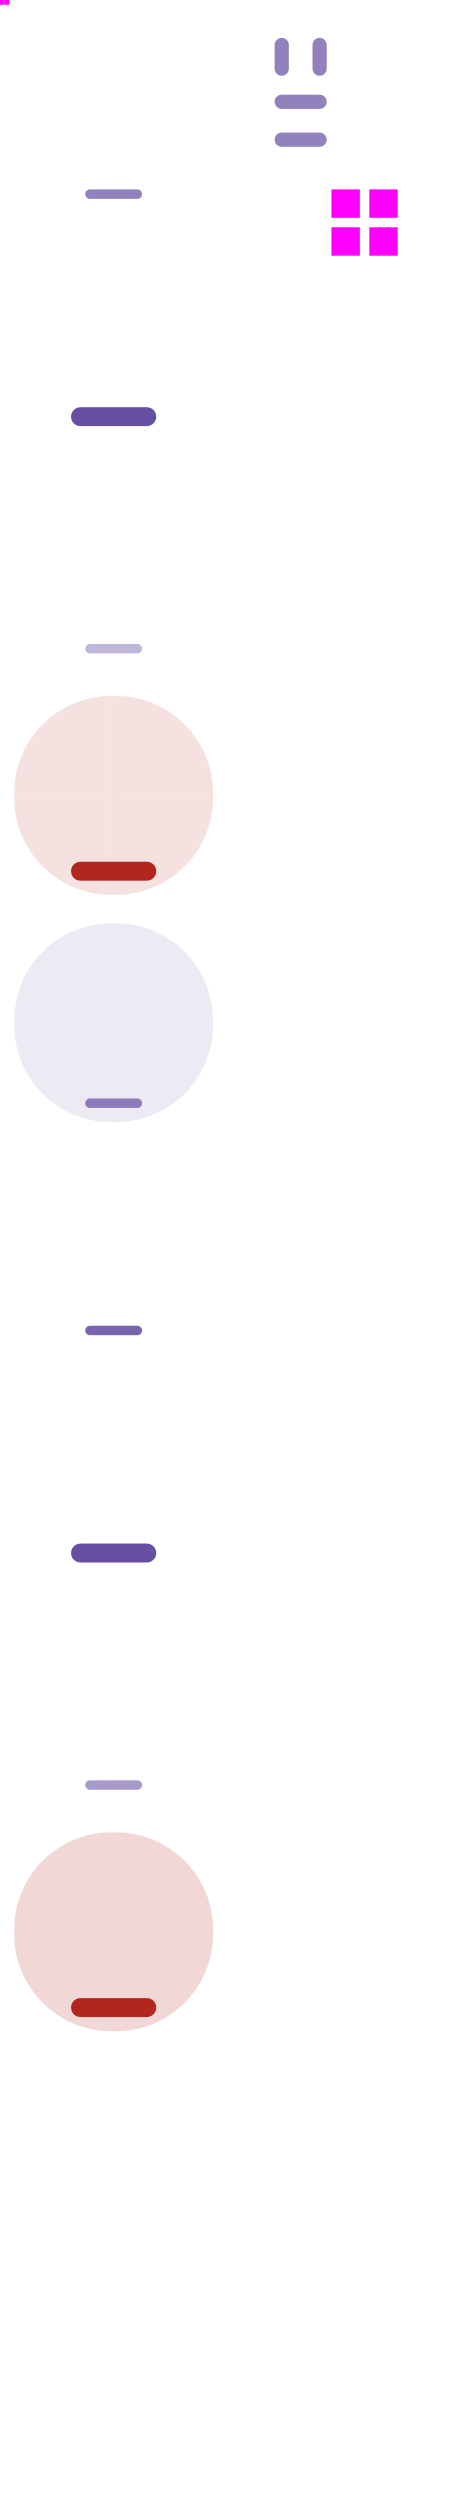
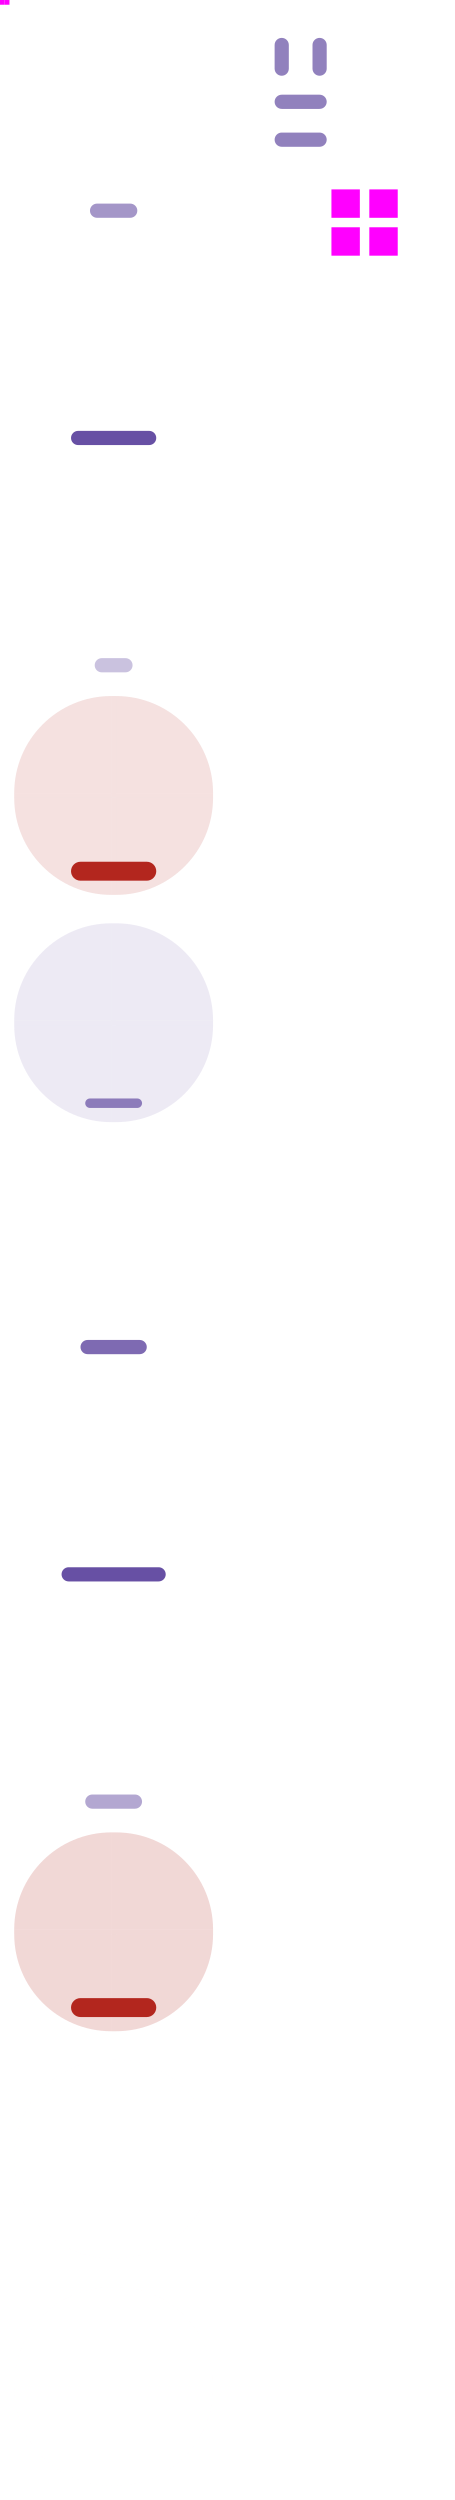
<svg xmlns="http://www.w3.org/2000/svg" width="96" height="528" viewBox="0 0 96 528">
  <style id="current-color-scheme" type="text/css">
    .ColorScheme-Text { color: #1c1b1f; }
    .ColorScheme-Background { color: #fffbfe; }
    .ColorScheme-ButtonFocus { color: #6750a4; }
    .ColorScheme-NeutralText { color: #b3261e; }
  </style>
-   <g class="ColorScheme-Background" fill="currentColor">
-     <rect id="normal-center" x="23.5" y="23.5" width="1" height="1" opacity="0" />
-     <rect id="normal-top" x="23.5" y="3" width="1" height="20.5" opacity="0" />
-     <rect id="normal-left" x="3" y="23.5" width="20.5" height="1" opacity="0" />
-     <rect id="normal-right" x="24.5" y="23.5" width="20.5" height="1" opacity="0" />
-     <path id="normal-topleft" d="M23.5 3A20.5 20.5 0 0 0 3 23.5H23.5Z" opacity="0" />
-     <path id="normal-topright" d="M24.5 3A20.5 20.5 0 0 1 45 23.5H24.5Z" opacity="0" />
-     <path id="normal-bottomleft" d="M3 24.5A20.5 20.5 0 0 0 23.5 45V24.5Z" opacity="0" />
-     <path id="normal-bottomright" d="M24.5 24.5V45A20.5 20.5 0 0 0 45 24.5Z" opacity="0" />
-     <rect id="normal-bottom" x="23.5" y="24.5" width="1" height="20.5" opacity="0" />
+   <g class="ColorScheme-ButtonFocus" fill="currentColor">
+     <rect id="normal-topleft" x="0" y="0" width="19" height="1" opacity="0" />
+     <rect id="normal-top" x="19" y="0" width="10" height="1" opacity="0" />
+     <rect id="normal-topright" x="29" y="0" width="19" height="1" opacity="0" />
+     <rect id="normal-left" x="0" y="1" width="19" height="40" opacity="0" />
+     <rect id="normal-center" x="19" y="1" width="10" height="40" opacity="0" />
+     <rect id="normal-right" x="29" y="1" width="19" height="40" opacity="0" />
+     <rect id="normal-bottomleft" x="0" y="41" width="19" height="7" opacity="0" />
+     <g id="normal-bottom">
+       <rect x="19" y="41" width="10" height="7" opacity="0" />
+       <rect x="19" y="43" width="10" height="3" rx="1.5" opacity="0.6" />
+     </g>
+     <rect id="normal-bottomright" x="29" y="41" width="19" height="7" opacity="0" />
  </g>
-   <g id="normal-indicator" class="ColorScheme-ButtonFocus" fill="currentColor">
-     <rect x="18" y="40" width="12" height="2" rx="1" opacity="0.72" />
+   <g class="ColorScheme-ButtonFocus" fill="currentColor">
+     <rect id="focus-topleft" x="0" y="48" width="15" height="1" opacity="0" />
+     <rect id="focus-top" x="15" y="48" width="18" height="1" opacity="0" />
+     <rect id="focus-topright" x="33" y="48" width="15" height="1" opacity="0" />
+     <rect id="focus-left" x="0" y="49" width="15" height="40" opacity="0" />
+     <rect id="focus-center" x="15" y="49" width="18" height="40" opacity="0" />
+     <rect id="focus-right" x="33" y="49" width="15" height="40" opacity="0" />
+     <rect id="focus-bottomleft" x="0" y="89" width="15" height="7" opacity="0" />
+     <g id="focus-bottom">
+       <rect x="15" y="89" width="18" height="7" opacity="0" />
+       <rect x="15" y="91" width="18" height="3" rx="1.5" opacity="1" />
+     </g>
+     <rect id="focus-bottomright" x="33" y="89" width="15" height="7" opacity="0" />
  </g>
-   <g class="ColorScheme-Background" fill="currentColor">
-     <rect id="focus-center" x="23.5" y="71.5" width="1" height="1" opacity="0" />
-     <rect id="focus-top" x="23.5" y="51" width="1" height="20.5" opacity="0" />
-     <rect id="focus-left" x="3" y="71.5" width="20.5" height="1" opacity="0" />
-     <rect id="focus-right" x="24.5" y="71.5" width="20.5" height="1" opacity="0" />
-     <path id="focus-topleft" d="M23.5 51A20.5 20.5 0 0 0 3 71.5H23.5Z" opacity="0" />
-     <path id="focus-topright" d="M24.5 51A20.5 20.5 0 0 1 45 71.5H24.5Z" opacity="0" />
-     <path id="focus-bottomleft" d="M3 72.5A20.5 20.5 0 0 0 23.5 93V72.5Z" opacity="0" />
-     <path id="focus-bottomright" d="M24.5 72.5V93A20.5 20.5 0 0 0 45 72.5Z" opacity="0" />
-     <rect id="focus-bottom" x="23.5" y="72.5" width="1" height="20.5" opacity="0" />
-   </g>
-   <g id="focus-indicator" class="ColorScheme-ButtonFocus" fill="currentColor">
-     <rect x="15" y="86" width="18" height="4" rx="2" opacity="1" />
-   </g>
-   <g class="ColorScheme-Background" fill="currentColor">
-     <rect id="minimized-center" x="23.5" y="119.5" width="1" height="1" opacity="0" />
-     <rect id="minimized-top" x="23.5" y="99" width="1" height="20.5" opacity="0" />
-     <rect id="minimized-left" x="3" y="119.5" width="20.5" height="1" opacity="0" />
-     <rect id="minimized-right" x="24.5" y="119.5" width="20.5" height="1" opacity="0" />
-     <path id="minimized-topleft" d="M23.5 99A20.5 20.5 0 0 0 3 119.5H23.5Z" opacity="0" />
-     <path id="minimized-topright" d="M24.5 99A20.5 20.5 0 0 1 45 119.5H24.5Z" opacity="0" />
-     <path id="minimized-bottomleft" d="M3 120.5A20.5 20.5 0 0 0 23.5 141V120.5Z" opacity="0" />
-     <path id="minimized-bottomright" d="M24.5 120.5V141A20.5 20.5 0 0 0 45 120.5Z" opacity="0" />
-     <rect id="minimized-bottom" x="23.5" y="120.5" width="1" height="20.5" opacity="0" />
-   </g>
-   <g id="minimized-indicator" class="ColorScheme-ButtonFocus" fill="currentColor">
-     <rect x="18" y="136" width="12" height="2" rx="1" opacity="0.42" />
+   <g class="ColorScheme-ButtonFocus" fill="currentColor">
+     <rect id="minimized-topleft" x="0" y="96" width="20" height="1" opacity="0" />
+     <rect id="minimized-top" x="20" y="96" width="8" height="1" opacity="0" />
+     <rect id="minimized-topright" x="28" y="96" width="20" height="1" opacity="0" />
+     <rect id="minimized-left" x="0" y="97" width="20" height="40" opacity="0" />
+     <rect id="minimized-center" x="20" y="97" width="8" height="40" opacity="0" />
+     <rect id="minimized-right" x="28" y="97" width="20" height="40" opacity="0" />
+     <rect id="minimized-bottomleft" x="0" y="137" width="20" height="7" opacity="0" />
+     <g id="minimized-bottom">
+       <rect x="20" y="137" width="8" height="7" opacity="0" />
+       <rect x="20" y="139" width="8" height="3" rx="1.5" opacity="0.35" />
+     </g>
+     <rect id="minimized-bottomright" x="28" y="137" width="20" height="7" opacity="0" />
  </g>
  <g class="ColorScheme-NeutralText" fill="currentColor">
    <rect id="attention-center" x="23.5" y="167.5" width="1" height="1" opacity="0.14" />
    <rect id="attention-top" x="23.5" y="147" width="1" height="20.5" opacity="0.14" />
    <rect id="attention-left" x="3" y="167.5" width="20.5" height="1" opacity="0.14" />
    <rect id="attention-right" x="24.5" y="167.5" width="20.5" height="1" opacity="0.14" />
    <path id="attention-topleft" d="M23.5 147A20.5 20.5 0 0 0 3 167.5H23.5Z" opacity="0.14" />
    <path id="attention-topright" d="M24.5 147A20.5 20.5 0 0 1 45 167.5H24.5Z" opacity="0.14" />
    <path id="attention-bottomleft" d="M3 168.5A20.5 20.5 0 0 0 23.5 189V168.5Z" opacity="0.14" />
    <path id="attention-bottomright" d="M24.5 168.5V189A20.5 20.5 0 0 0 45 168.5Z" opacity="0.14" />
    <rect id="attention-bottom" x="23.5" y="168.5" width="1" height="20.5" opacity="0.14" />
  </g>
  <g id="attention-indicator" class="ColorScheme-NeutralText" fill="currentColor">
    <rect x="15" y="182" width="18" height="4" rx="2" opacity="1" />
  </g>
  <g class="ColorScheme-ButtonFocus" fill="currentColor">
    <rect id="progress-center" x="23.5" y="215.5" width="1" height="1" opacity="0.12" />
    <rect id="progress-top" x="23.5" y="195" width="1" height="20.5" opacity="0.12" />
    <rect id="progress-left" x="3" y="215.5" width="20.5" height="1" opacity="0.12" />
    <rect id="progress-right" x="24.5" y="215.5" width="20.5" height="1" opacity="0.12" />
    <path id="progress-topleft" d="M23.5 195A20.5 20.5 0 0 0 3 215.5H23.5Z" opacity="0.12" />
    <path id="progress-topright" d="M24.5 195A20.5 20.5 0 0 1 45 215.5H24.5Z" opacity="0.12" />
    <path id="progress-bottomleft" d="M3 216.5A20.5 20.5 0 0 0 23.5 237V216.5Z" opacity="0.12" />
    <path id="progress-bottomright" d="M24.5 216.5V237A20.5 20.5 0 0 0 45 216.5Z" opacity="0.12" />
    <rect id="progress-bottom" x="23.5" y="216.5" width="1" height="20.5" opacity="0.12" />
  </g>
  <g id="progress-indicator" class="ColorScheme-ButtonFocus" fill="currentColor">
    <rect x="18" y="232" width="12" height="2" rx="1" opacity="0.72" />
  </g>
-   <g class="ColorScheme-Background" fill="currentColor">
-     <rect id="normal-hover-center" x="23.5" y="263.5" width="1" height="1" opacity="0.10" />
-     <rect id="normal-hover-top" x="23.5" y="243" width="1" height="20.5" opacity="0.10" />
-     <rect id="normal-hover-left" x="3" y="263.5" width="20.5" height="1" opacity="0.10" />
-     <rect id="normal-hover-right" x="24.5" y="263.5" width="20.5" height="1" opacity="0.10" />
-     <path id="normal-hover-topleft" d="M23.5 243A20.5 20.5 0 0 0 3 263.5H23.5Z" opacity="0.10" />
-     <path id="normal-hover-topright" d="M24.5 243A20.5 20.5 0 0 1 45 263.5H24.5Z" opacity="0.10" />
-     <path id="normal-hover-bottomleft" d="M3 264.5A20.5 20.5 0 0 0 23.5 285V264.5Z" opacity="0.10" />
-     <path id="normal-hover-bottomright" d="M24.5 264.5V285A20.5 20.5 0 0 0 45 264.5Z" opacity="0.10" />
-     <rect id="normal-hover-bottom" x="23.5" y="264.5" width="1" height="20.5" opacity="0.10" />
+   <g class="ColorScheme-ButtonFocus" fill="currentColor">
+     <rect id="normal-hover-topleft" x="0" y="240" width="17" height="1" opacity="0" />
+     <rect id="normal-hover-top" x="17" y="240" width="14" height="1" opacity="0" />
+     <rect id="normal-hover-topright" x="31" y="240" width="17" height="1" opacity="0" />
+     <rect id="normal-hover-left" x="0" y="241" width="17" height="40" opacity="0" />
+     <rect id="normal-hover-center" x="17" y="241" width="14" height="40" opacity="0" />
+     <rect id="normal-hover-right" x="31" y="241" width="17" height="40" opacity="0" />
+     <rect id="normal-hover-bottomleft" x="0" y="281" width="17" height="7" opacity="0" />
+     <g id="normal-hover-bottom">
+       <rect x="17" y="281" width="14" height="7" opacity="0" />
+       <rect x="17" y="283" width="14" height="3" rx="1.5" opacity="0.85" />
+     </g>
+     <rect id="normal-hover-bottomright" x="31" y="281" width="17" height="7" opacity="0" />
  </g>
-   <g id="normal-hover-indicator" class="ColorScheme-ButtonFocus" fill="currentColor">
-     <rect x="18" y="280" width="12" height="2" rx="1" opacity="0.88" />
+   <g class="ColorScheme-ButtonFocus" fill="currentColor">
+     <rect id="focus-hover-topleft" x="0" y="288" width="13" height="1" opacity="0" />
+     <rect id="focus-hover-top" x="13" y="288" width="22" height="1" opacity="0" />
+     <rect id="focus-hover-topright" x="35" y="288" width="13" height="1" opacity="0" />
+     <rect id="focus-hover-left" x="0" y="289" width="13" height="40" opacity="0" />
+     <rect id="focus-hover-center" x="13" y="289" width="22" height="40" opacity="0" />
+     <rect id="focus-hover-right" x="35" y="289" width="13" height="40" opacity="0" />
+     <rect id="focus-hover-bottomleft" x="0" y="329" width="13" height="7" opacity="0" />
+     <g id="focus-hover-bottom">
+       <rect x="13" y="329" width="22" height="7" opacity="0" />
+       <rect x="13" y="331" width="22" height="3" rx="1.5" opacity="1" />
+     </g>
+     <rect id="focus-hover-bottomright" x="35" y="329" width="13" height="7" opacity="0" />
  </g>
-   <g class="ColorScheme-Background" fill="currentColor">
-     <rect id="focus-hover-center" x="23.5" y="311.5" width="1" height="1" opacity="0.12" />
-     <rect id="focus-hover-top" x="23.5" y="291" width="1" height="20.5" opacity="0.12" />
-     <rect id="focus-hover-left" x="3" y="311.5" width="20.5" height="1" opacity="0.12" />
-     <rect id="focus-hover-right" x="24.5" y="311.5" width="20.5" height="1" opacity="0.12" />
-     <path id="focus-hover-topleft" d="M23.5 291A20.5 20.5 0 0 0 3 311.5H23.5Z" opacity="0.12" />
-     <path id="focus-hover-topright" d="M24.5 291A20.5 20.5 0 0 1 45 311.5H24.5Z" opacity="0.12" />
-     <path id="focus-hover-bottomleft" d="M3 312.5A20.5 20.5 0 0 0 23.5 333V312.5Z" opacity="0.12" />
-     <path id="focus-hover-bottomright" d="M24.5 312.5V333A20.5 20.5 0 0 0 45 312.5Z" opacity="0.12" />
-     <rect id="focus-hover-bottom" x="23.5" y="312.5" width="1" height="20.5" opacity="0.12" />
-   </g>
-   <g id="focus-hover-indicator" class="ColorScheme-ButtonFocus" fill="currentColor">
-     <rect x="15" y="326" width="18" height="4" rx="2" opacity="1" />
-   </g>
-   <g class="ColorScheme-Background" fill="currentColor">
-     <rect id="minimized-hover-center" x="23.5" y="359.5" width="1" height="1" opacity="0.08" />
-     <rect id="minimized-hover-top" x="23.5" y="339" width="1" height="20.5" opacity="0.08" />
-     <rect id="minimized-hover-left" x="3" y="359.5" width="20.5" height="1" opacity="0.08" />
-     <rect id="minimized-hover-right" x="24.5" y="359.5" width="20.5" height="1" opacity="0.08" />
-     <path id="minimized-hover-topleft" d="M23.5 339A20.5 20.5 0 0 0 3 359.5H23.5Z" opacity="0.08" />
-     <path id="minimized-hover-topright" d="M24.5 339A20.5 20.5 0 0 1 45 359.5H24.5Z" opacity="0.08" />
-     <path id="minimized-hover-bottomleft" d="M3 360.5A20.5 20.5 0 0 0 23.5 381V360.5Z" opacity="0.08" />
-     <path id="minimized-hover-bottomright" d="M24.5 360.5V381A20.5 20.5 0 0 0 45 360.5Z" opacity="0.08" />
-     <rect id="minimized-hover-bottom" x="23.5" y="360.5" width="1" height="20.5" opacity="0.08" />
-   </g>
-   <g id="minimized-hover-indicator" class="ColorScheme-ButtonFocus" fill="currentColor">
-     <rect x="18" y="376" width="12" height="2" rx="1" opacity="0.58" />
+   <g class="ColorScheme-ButtonFocus" fill="currentColor">
+     <rect id="minimized-hover-topleft" x="0" y="336" width="18" height="1" opacity="0" />
+     <rect id="minimized-hover-top" x="18" y="336" width="12" height="1" opacity="0" />
+     <rect id="minimized-hover-topright" x="30" y="336" width="18" height="1" opacity="0" />
+     <rect id="minimized-hover-left" x="0" y="337" width="18" height="40" opacity="0" />
+     <rect id="minimized-hover-center" x="18" y="337" width="12" height="40" opacity="0" />
+     <rect id="minimized-hover-right" x="30" y="337" width="18" height="40" opacity="0" />
+     <rect id="minimized-hover-bottomleft" x="0" y="377" width="18" height="7" opacity="0" />
+     <g id="minimized-hover-bottom">
+       <rect x="18" y="377" width="12" height="7" opacity="0" />
+       <rect x="18" y="379" width="12" height="3" rx="1.5" opacity="0.5" />
+     </g>
+     <rect id="minimized-hover-bottomright" x="30" y="377" width="18" height="7" opacity="0" />
  </g>
  <g class="ColorScheme-NeutralText" fill="currentColor">
    <rect id="attention-hover-center" x="23.5" y="407.5" width="1" height="1" opacity="0.18" />
    <rect id="attention-hover-top" x="23.5" y="387" width="1" height="20.5" opacity="0.18" />
    <rect id="attention-hover-left" x="3" y="407.5" width="20.5" height="1" opacity="0.18" />
    <rect id="attention-hover-right" x="24.5" y="407.5" width="20.5" height="1" opacity="0.18" />
    <path id="attention-hover-topleft" d="M23.5 387A20.5 20.5 0 0 0 3 407.5H23.5Z" opacity="0.18" />
    <path id="attention-hover-topright" d="M24.5 387A20.5 20.5 0 0 1 45 407.5H24.5Z" opacity="0.18" />
    <path id="attention-hover-bottomleft" d="M3 408.5A20.5 20.5 0 0 0 23.5 429V408.5Z" opacity="0.18" />
    <path id="attention-hover-bottomright" d="M24.5 408.5V429A20.5 20.5 0 0 0 45 408.5Z" opacity="0.18" />
    <rect id="attention-hover-bottom" x="23.5" y="408.5" width="1" height="20.5" opacity="0.18" />
  </g>
  <g id="attention-hover-indicator" class="ColorScheme-NeutralText" fill="currentColor">
    <rect x="15" y="422" width="18" height="4" rx="2" opacity="1" />
  </g>
  <g class="ColorScheme-Background" fill="currentColor">
    <rect id="launcher-hover-center" x="23.5" y="455.5" width="1" height="1" opacity="0.10" />
    <rect id="launcher-hover-top" x="23.5" y="435" width="1" height="20.5" opacity="0.10" />
    <rect id="launcher-hover-left" x="3" y="455.5" width="20.5" height="1" opacity="0.10" />
    <rect id="launcher-hover-right" x="24.5" y="455.5" width="20.5" height="1" opacity="0.10" />
    <path id="launcher-hover-topleft" d="M23.5 435A20.5 20.5 0 0 0 3 455.5H23.5Z" opacity="0.10" />
    <path id="launcher-hover-topright" d="M24.5 435A20.5 20.5 0 0 1 45 455.5H24.5Z" opacity="0.10" />
    <path id="launcher-hover-bottomleft" d="M3 456.5A20.5 20.5 0 0 0 23.5 477V456.5Z" opacity="0.10" />
    <path id="launcher-hover-bottomright" d="M24.5 456.5V477A20.5 20.5 0 0 0 45 456.5Z" opacity="0.10" />
    <rect id="launcher-hover-bottom" x="23.5" y="456.5" width="1" height="20.5" opacity="0.10" />
  </g>
  <g class="ColorScheme-Background" fill="currentColor">
    <rect id="hover-center" x="23.5" y="503.5" width="1" height="1" opacity="0.10" />
    <rect id="hover-top" x="23.5" y="483" width="1" height="20.5" opacity="0.10" />
    <rect id="hover-left" x="3" y="503.5" width="20.5" height="1" opacity="0.10" />
    <rect id="hover-right" x="24.5" y="503.5" width="20.5" height="1" opacity="0.10" />
    <path id="hover-topleft" d="M23.5 483A20.5 20.5 0 0 0 3 503.5H23.5Z" opacity="0.10" />
    <path id="hover-topright" d="M24.5 483A20.5 20.5 0 0 1 45 503.5H24.5Z" opacity="0.10" />
    <path id="hover-bottomleft" d="M3 504.5A20.5 20.5 0 0 0 23.5 525V504.5Z" opacity="0.10" />
    <path id="hover-bottomright" d="M24.5 504.5V525A20.5 20.5 0 0 0 45 504.5Z" opacity="0.10" />
    <rect id="hover-bottom" x="23.5" y="504.5" width="1" height="20.5" opacity="0.10" />
  </g>
  <g class="ColorScheme-ButtonFocus" fill="currentColor">
    <rect id="group-expander-left" x="58" y="8" width="3" height="8" rx="1.5" opacity="0.72" />
    <rect id="group-expander-right" x="66" y="8" width="3" height="8" rx="1.5" opacity="0.72" />
    <rect id="group-expander-top" x="58" y="20" width="11" height="3" rx="1.5" opacity="0.72" />
    <rect id="group-expander-bottom" x="58" y="28" width="11" height="3" rx="1.5" opacity="0.72" />
  </g>
  <rect id="normal-hint-top-margin" x="70" y="40" width="6" height="6" fill="#ff00ff" />
  <rect id="normal-hint-bottom-margin" x="78" y="40" width="6" height="6" fill="#ff00ff" />
  <rect id="normal-hint-left-margin" x="70" y="48" width="6" height="6" fill="#ff00ff" />
  <rect id="normal-hint-right-margin" x="78" y="48" width="6" height="6" fill="#ff00ff" />
  <rect id="hint-stretch-borders" width="1" height="1" fill="#ff00ff" />
  <rect id="hint-compose-over-border" x="1" width="1" height="1" fill="#ff00ff" />
</svg>
